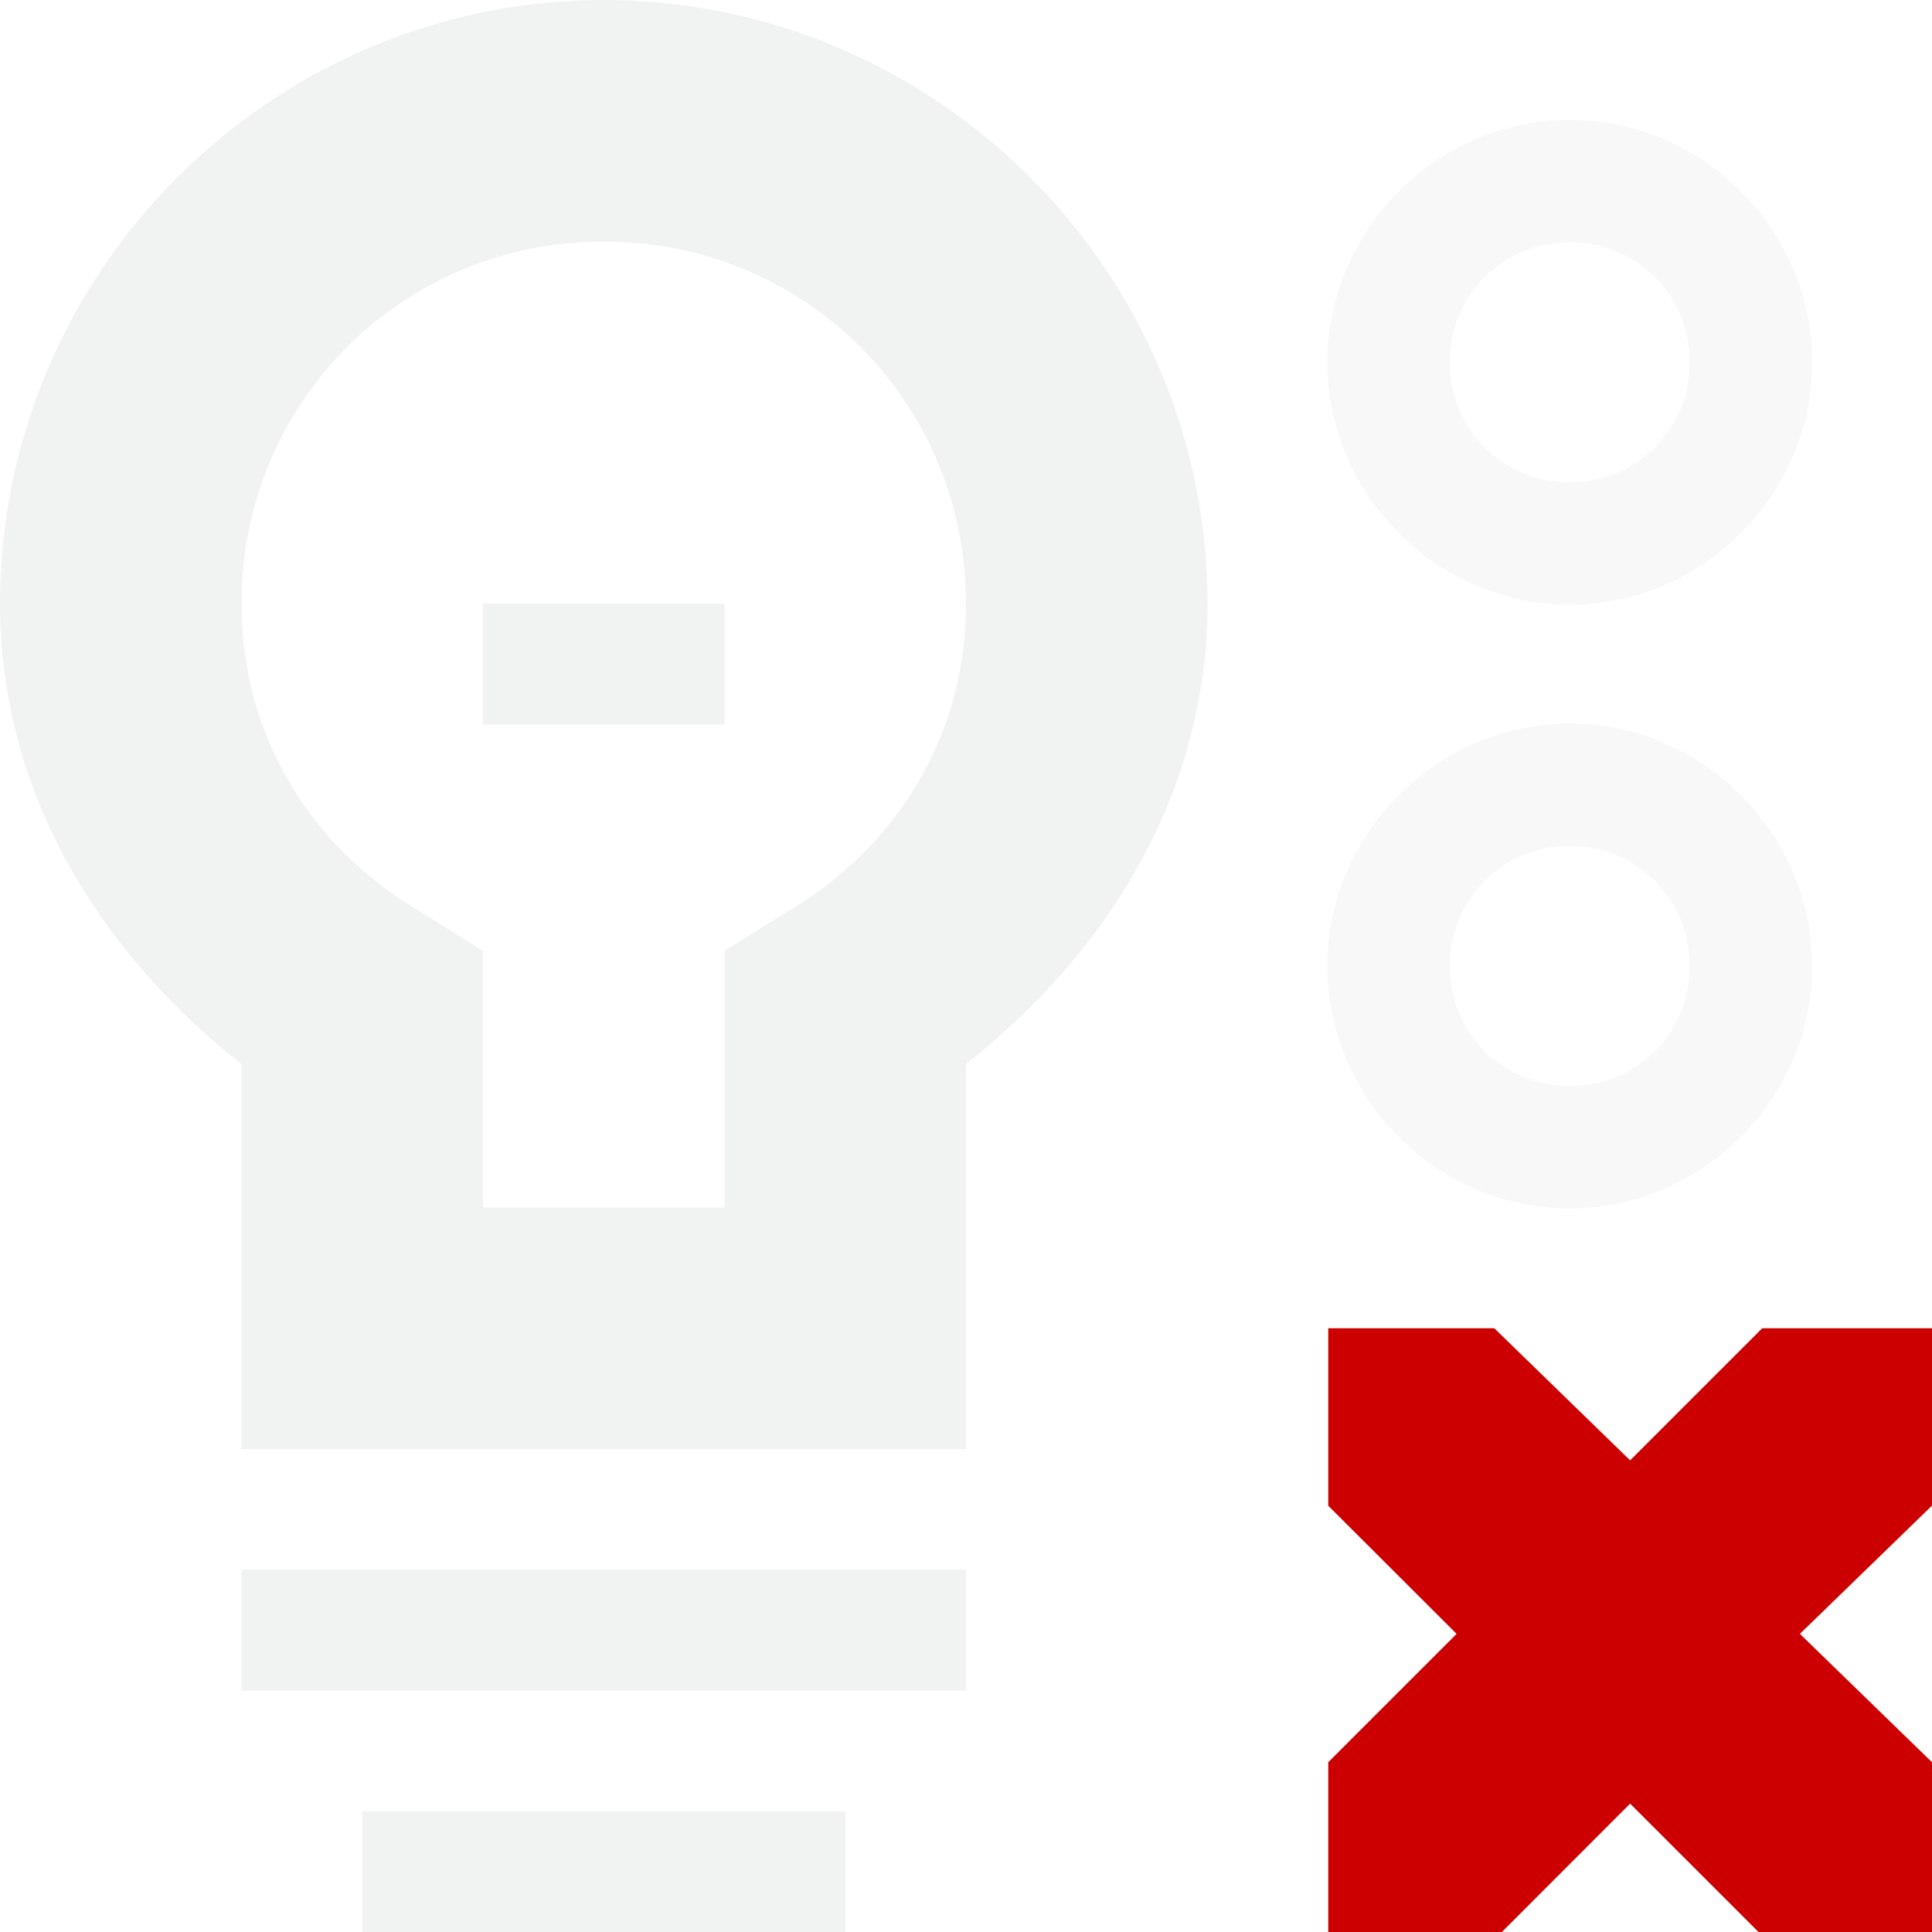
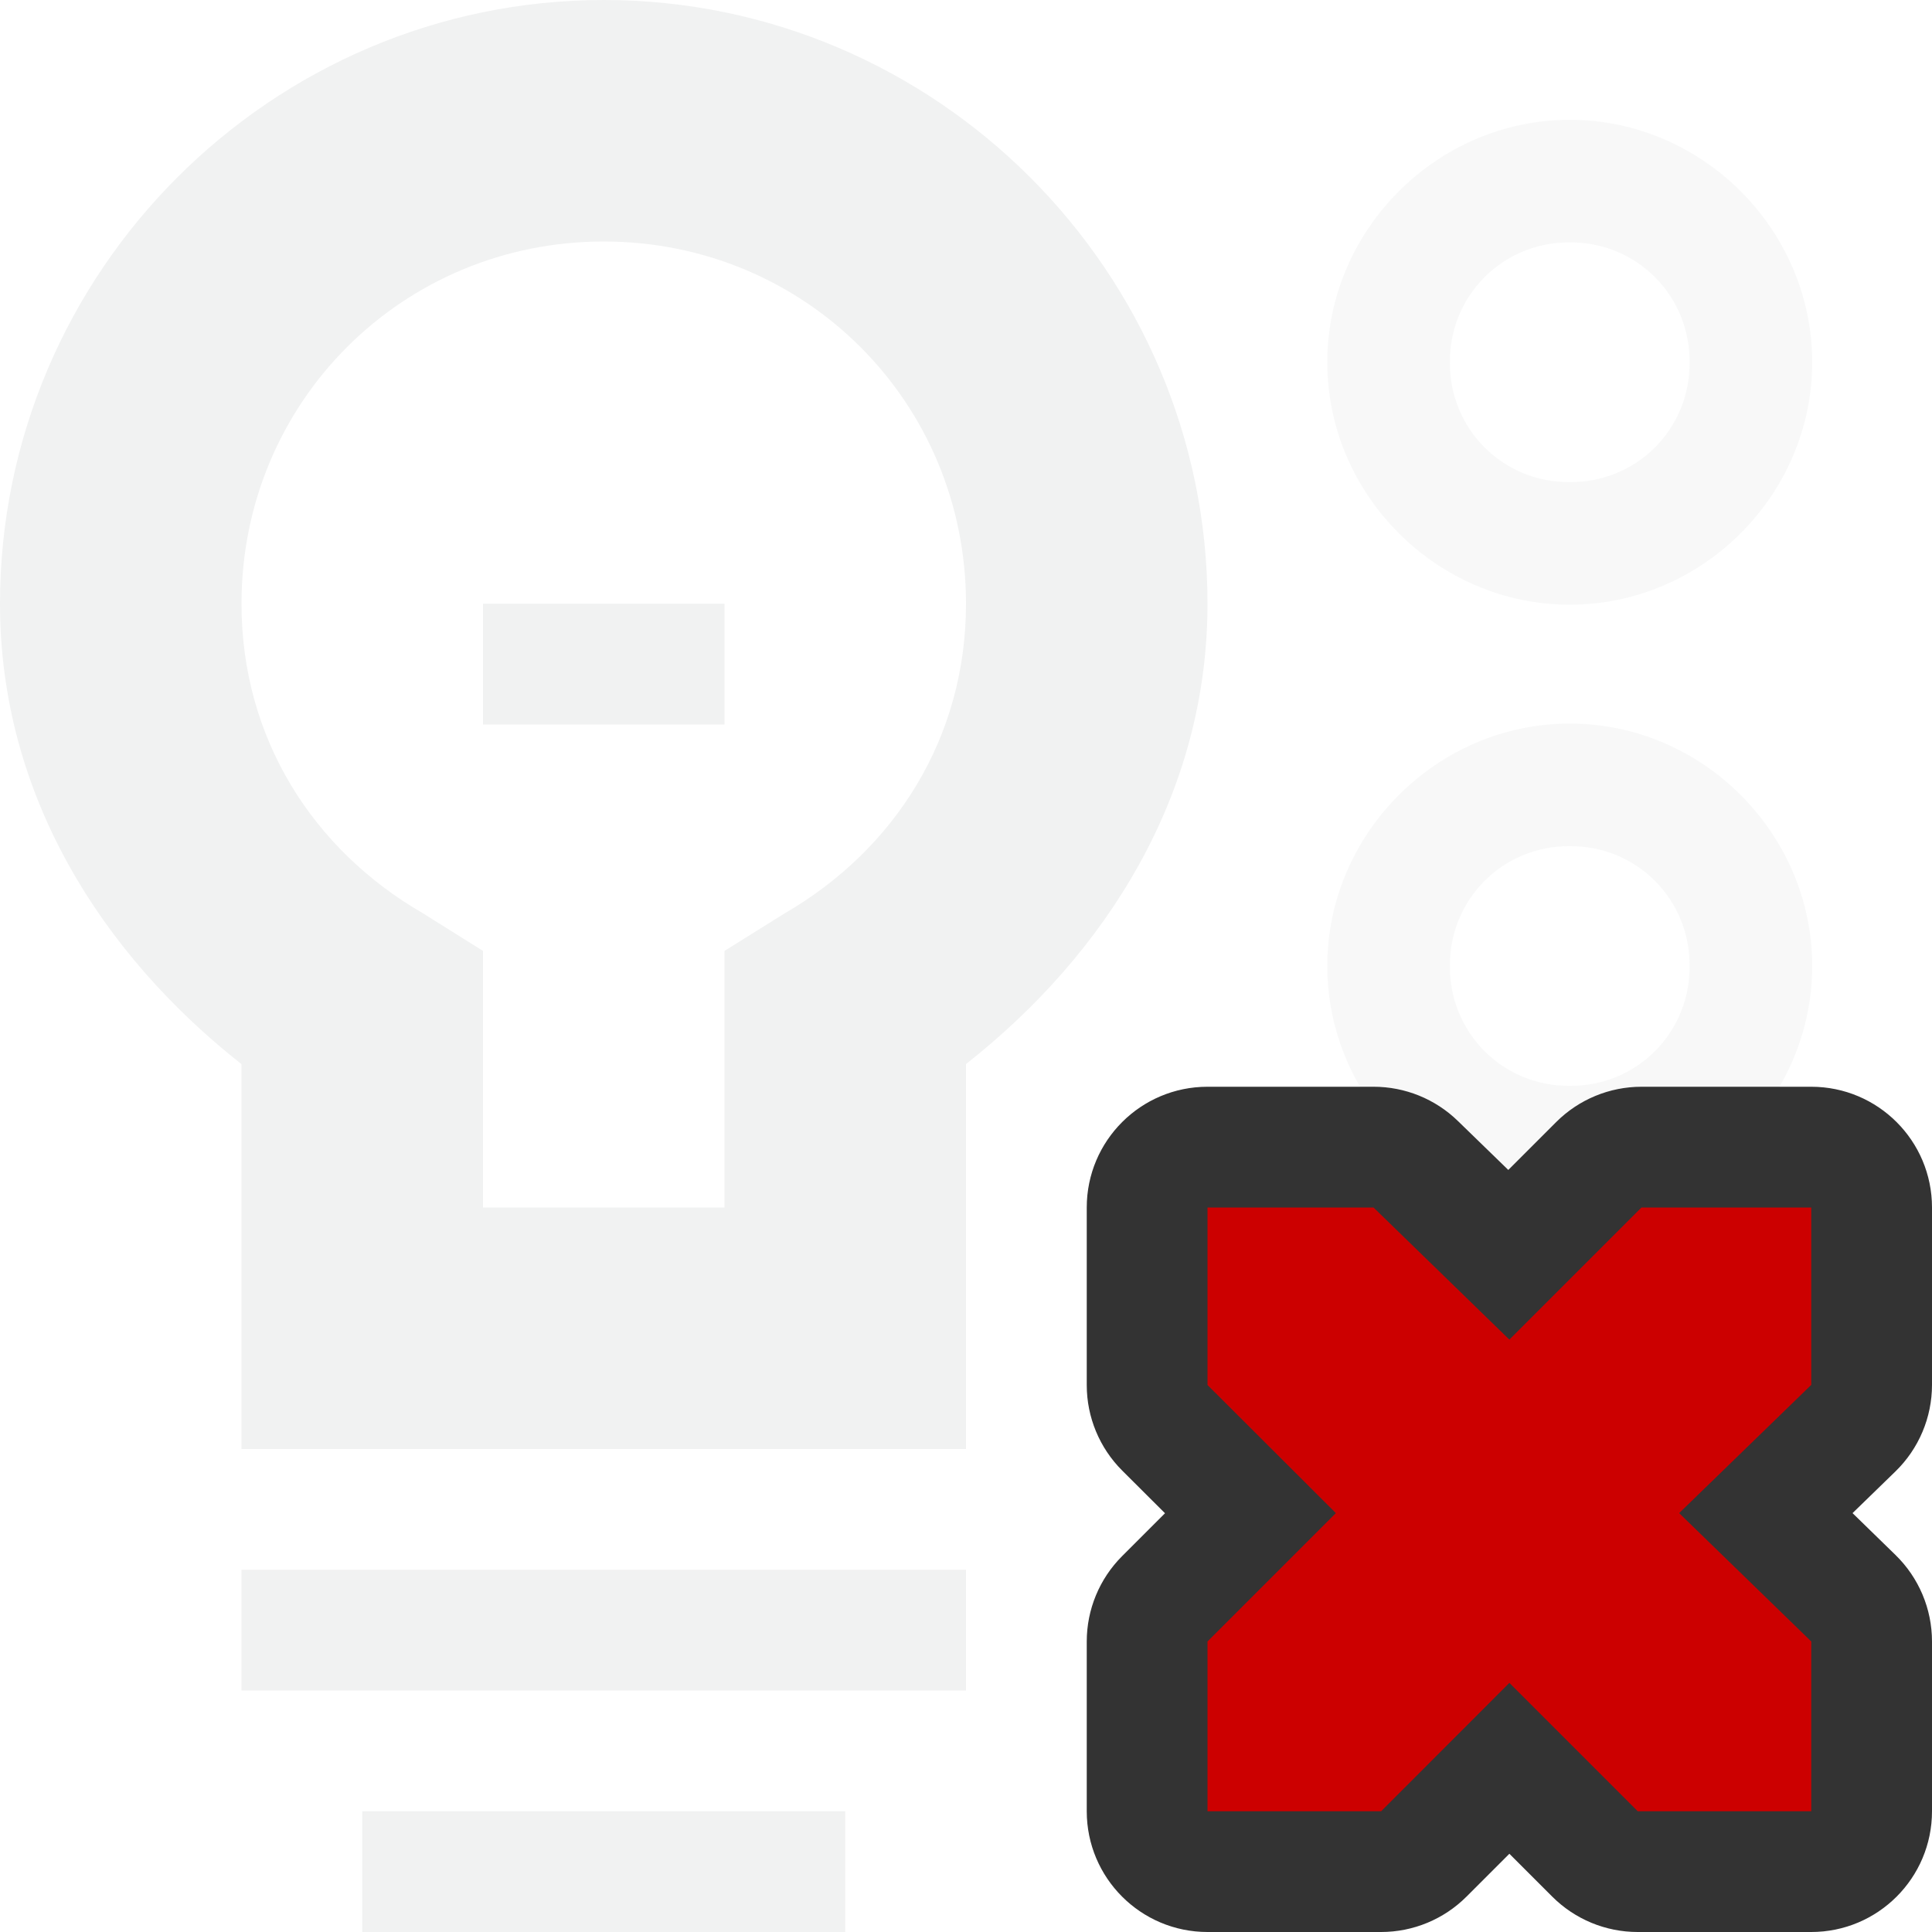
- <svg xmlns="http://www.w3.org/2000/svg" id="svg8" version="1.1" viewBox="0 0 16 16" width="32" height="32">
-   <g id="g6" style="color:#000000;fill:#f1f2f2" font-weight="400" transform="translate(-3)">
-     <path id="path2" style="text-decoration-line:none;text-transform:none;text-indent:0" overflow="visible" d="m8 0c-2.75 0-5 2.25-5 5 0 1.586 0.845 2.903 2 3.813v3.187h6v-3.188c1.155-0.909 2-2.226 2-3.812 0-2.75-2.25-5-5-5zm0 2c1.669 0 3 1.331 3 3 0 1.116-0.595 2.038-1.5 2.563l-0.5 0.312v2.125h-2v-2.125l-0.5-0.313c-0.905-0.524-1.5-1.445-1.5-2.562 0-1.669 1.331-3 3-3zm-2 13v1h4v-1zm-1-2v1h6v-1z" />
-     <path id="path4" style="text-decoration-line:none;text-transform:none;text-indent:0" overflow="visible" d="m7 5v1h2v-1z" />
+ <svg xmlns="http://www.w3.org/2000/svg" viewBox="0 0 16 16" width="32" height="32" version="1.1">
+   <g style="color:#000000" font-weight="400" fill="#f1f2f2" transform="translate(-3)">
+     <path style="text-decoration-line:none;text-transform:none;text-indent:0" overflow="visible" d="m8 0c-2.75 0-5 2.25-5 5 0 1.586 0.845 2.903 2 3.813v3.187h6v-3.188c1.155-0.909 2-2.226 2-3.812 0-2.75-2.25-5-5-5zm0 2c1.669 0 3 1.331 3 3 0 1.116-0.595 2.038-1.5 2.563l-0.5 0.312v2.125h-2v-2.125l-0.5-0.313c-0.905-0.524-1.5-1.445-1.5-2.562 0-1.669 1.331-3 3-3zm-2 13v1h4v-1zm-1-2v1h6v-1z" />
+     <path style="text-decoration-line:none;text-transform:none;text-indent:0" overflow="visible" d="m7 5v1h2v-1z" />
  </g>
-   <path id="path19" style="opacity:.5;color:#000000;text-indent:0;text-decoration-line:none;text-transform:none;fill:#f1f2f2" d="m13 0.992c-1.098 0-2.008 0.91-2.008 2.008 0 1.099 0.91 2.008 2.008 2.008 1.099 0 2.008-0.91 2.008-2.008 0-1.099-0.91-2.008-2.008-2.008zm0 1.016a0.98 0.98 0 0 1 0.992 0.992 0.979 0.979 0 0 1 -0.992 0.992 0.979 0.979 0 0 1 -0.992 -0.992 0.98 0.98 0 0 1 0.992 -0.992zm0 3.984c-1.098 0-2.008 0.91-2.008 2.008 0 1.099 0.91 2.008 2.008 2.008 1.099 0 2.008-0.91 2.008-2.008 0-1.099-0.91-2.008-2.008-2.008zm0 1.016a0.98 0.98 0 0 1 0.992 0.992 0.979 0.979 0 0 1 -0.992 0.992 0.979 0.979 0 0 1 -0.992 -0.992 0.98 0.98 0 0 1 0.992 -0.992z" overflow="visible" font-weight="400" />
-   <path id="path21" style="color:#f1f2f2;fill:#cc0000" overflow="visible" d="m11 11h1.375l1.125 1.094 1.094-1.094h1.406v1.469l-1.094 1.062 1.094 1.063v1.406h-1.437l-1.063-1.063-1.062 1.063h-1.438v-1.406l1.063-1.063-1.063-1.061z" />
+   <path opacity=".5" style="color:#000000;text-decoration-line:none;text-transform:none;text-indent:0" d="m13 0.992c-1.098 0-2.008 0.91-2.008 2.008 0 1.099 0.91 2.008 2.008 2.008 1.099 0 2.008-0.91 2.008-2.008 0-1.099-0.91-2.008-2.008-2.008zm0 1.016a0.98 0.98 0 0 1 0.992 0.992 0.979 0.979 0 0 1 -0.992 0.992 0.979 0.979 0 0 1 -0.992 -0.992 0.98 0.98 0 0 1 0.992 -0.992zm0 3.984c-1.098 0-2.008 0.91-2.008 2.008 0 1.099 0.91 2.008 2.008 2.008 1.099 0 2.008-0.91 2.008-2.008 0-1.099-0.91-2.008-2.008-2.008zm0 1.016a0.98 0.98 0 0 1 0.992 0.992 0.979 0.979 0 0 1 -0.992 0.992 0.979 0.979 0 0 1 -0.992 -0.992 0.98 0.98 0 0 1 0.992 -0.992z" overflow="visible" font-weight="400" fill="#f1f2f2" />
+   <path style="color:#f1f2f2" d="m11 10a1 1 0 0 0 -1 1v1.471a1 1 0 0 0 0.293 0.707l0.355 0.354-0.355 0.355a1 1 0 0 0 -0.293 0.707v1.406a1 1 0 0 0 1 1h1.438a1 1 0 0 0 0.707 -0.293l0.355-0.355 0.355 0.355a1 1 0 0 0 0.707 0.293h1.438a1 1 0 0 0 1 -1v-1.406a1 1 0 0 0 -0.303 -0.717l-0.355-0.346 0.355-0.345a1 1 0 0 0 0.303 -0.717v-1.469a1 1 0 0 0 -1 -1h-1.406a1 1 0 0 0 -0.707 0.293l-0.396 0.396-0.418-0.406a1 1 0 0 0 -0.698 -0.283z" transform="translate(-1,-1)" fill="#333" />
+   <path style="color:#f1f2f2" fill="#c00" overflow="visible" d="m10 10h1.375l1.125 1.094 1.094-1.094h1.406v1.469l-1.094 1.062 1.094 1.063v1.406h-1.437l-1.063-1.063-1.062 1.063h-1.438v-1.406l1.063-1.063-1.063-1.061z" />
</svg>
